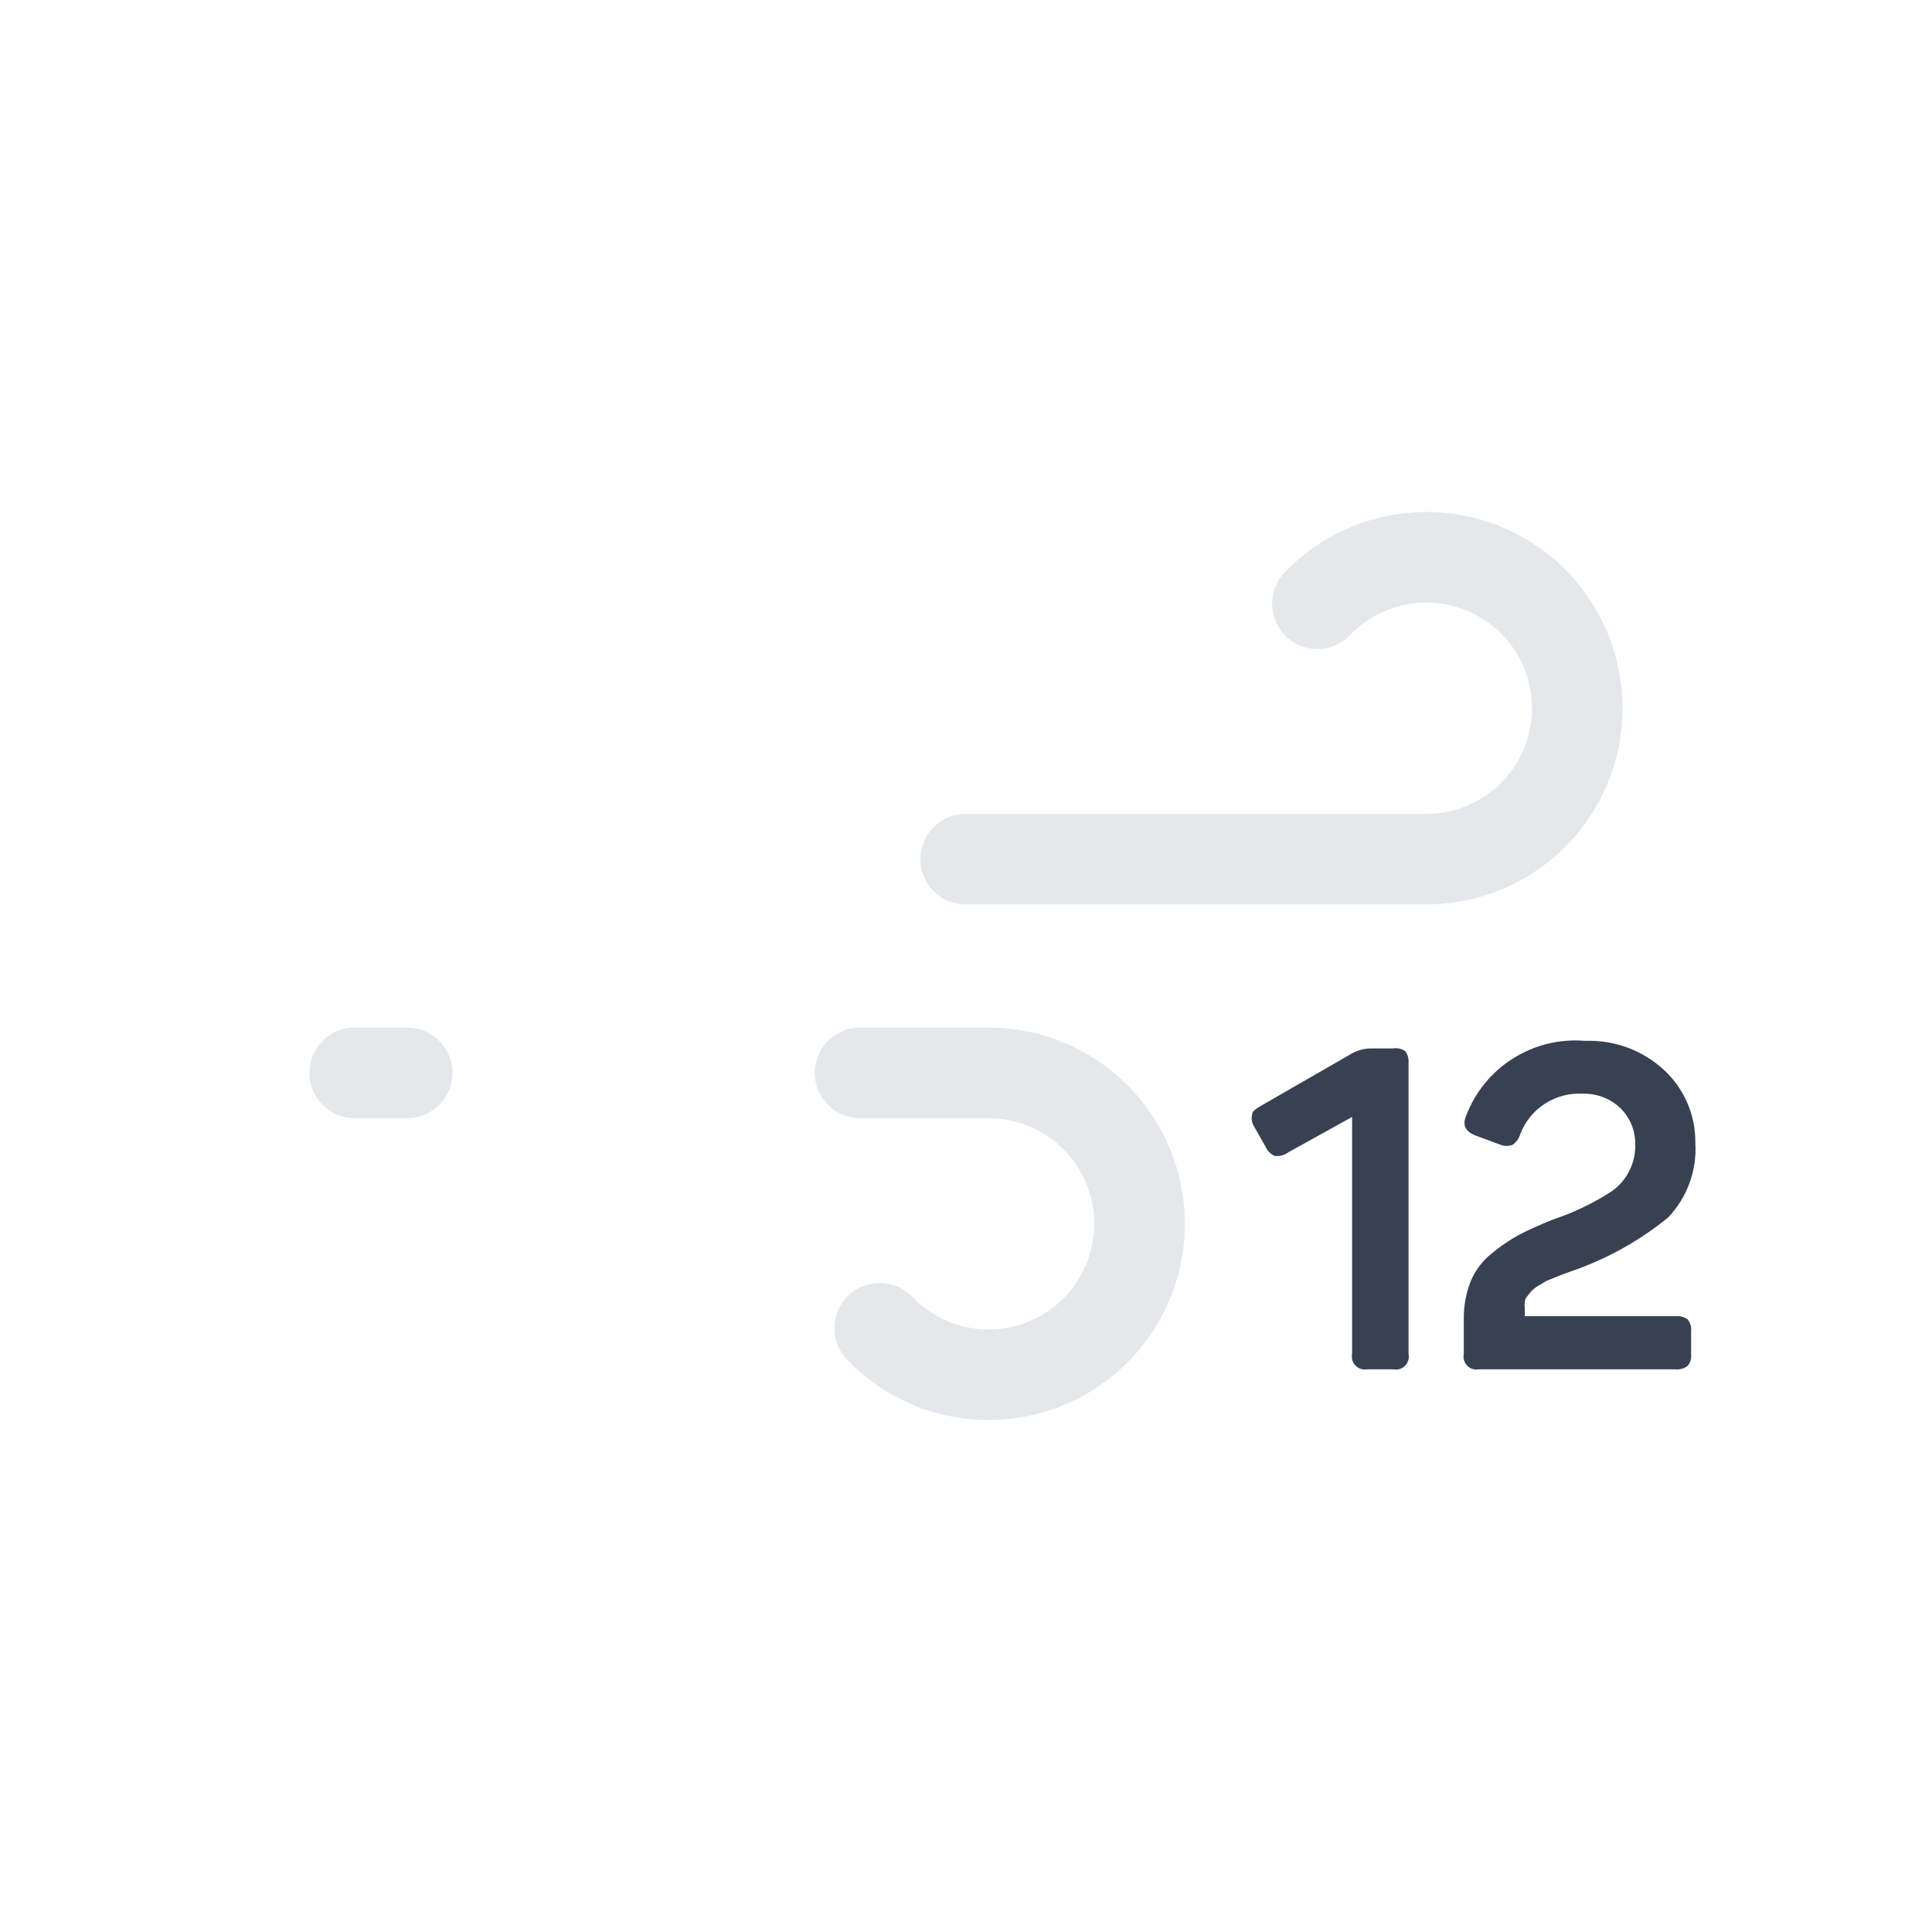
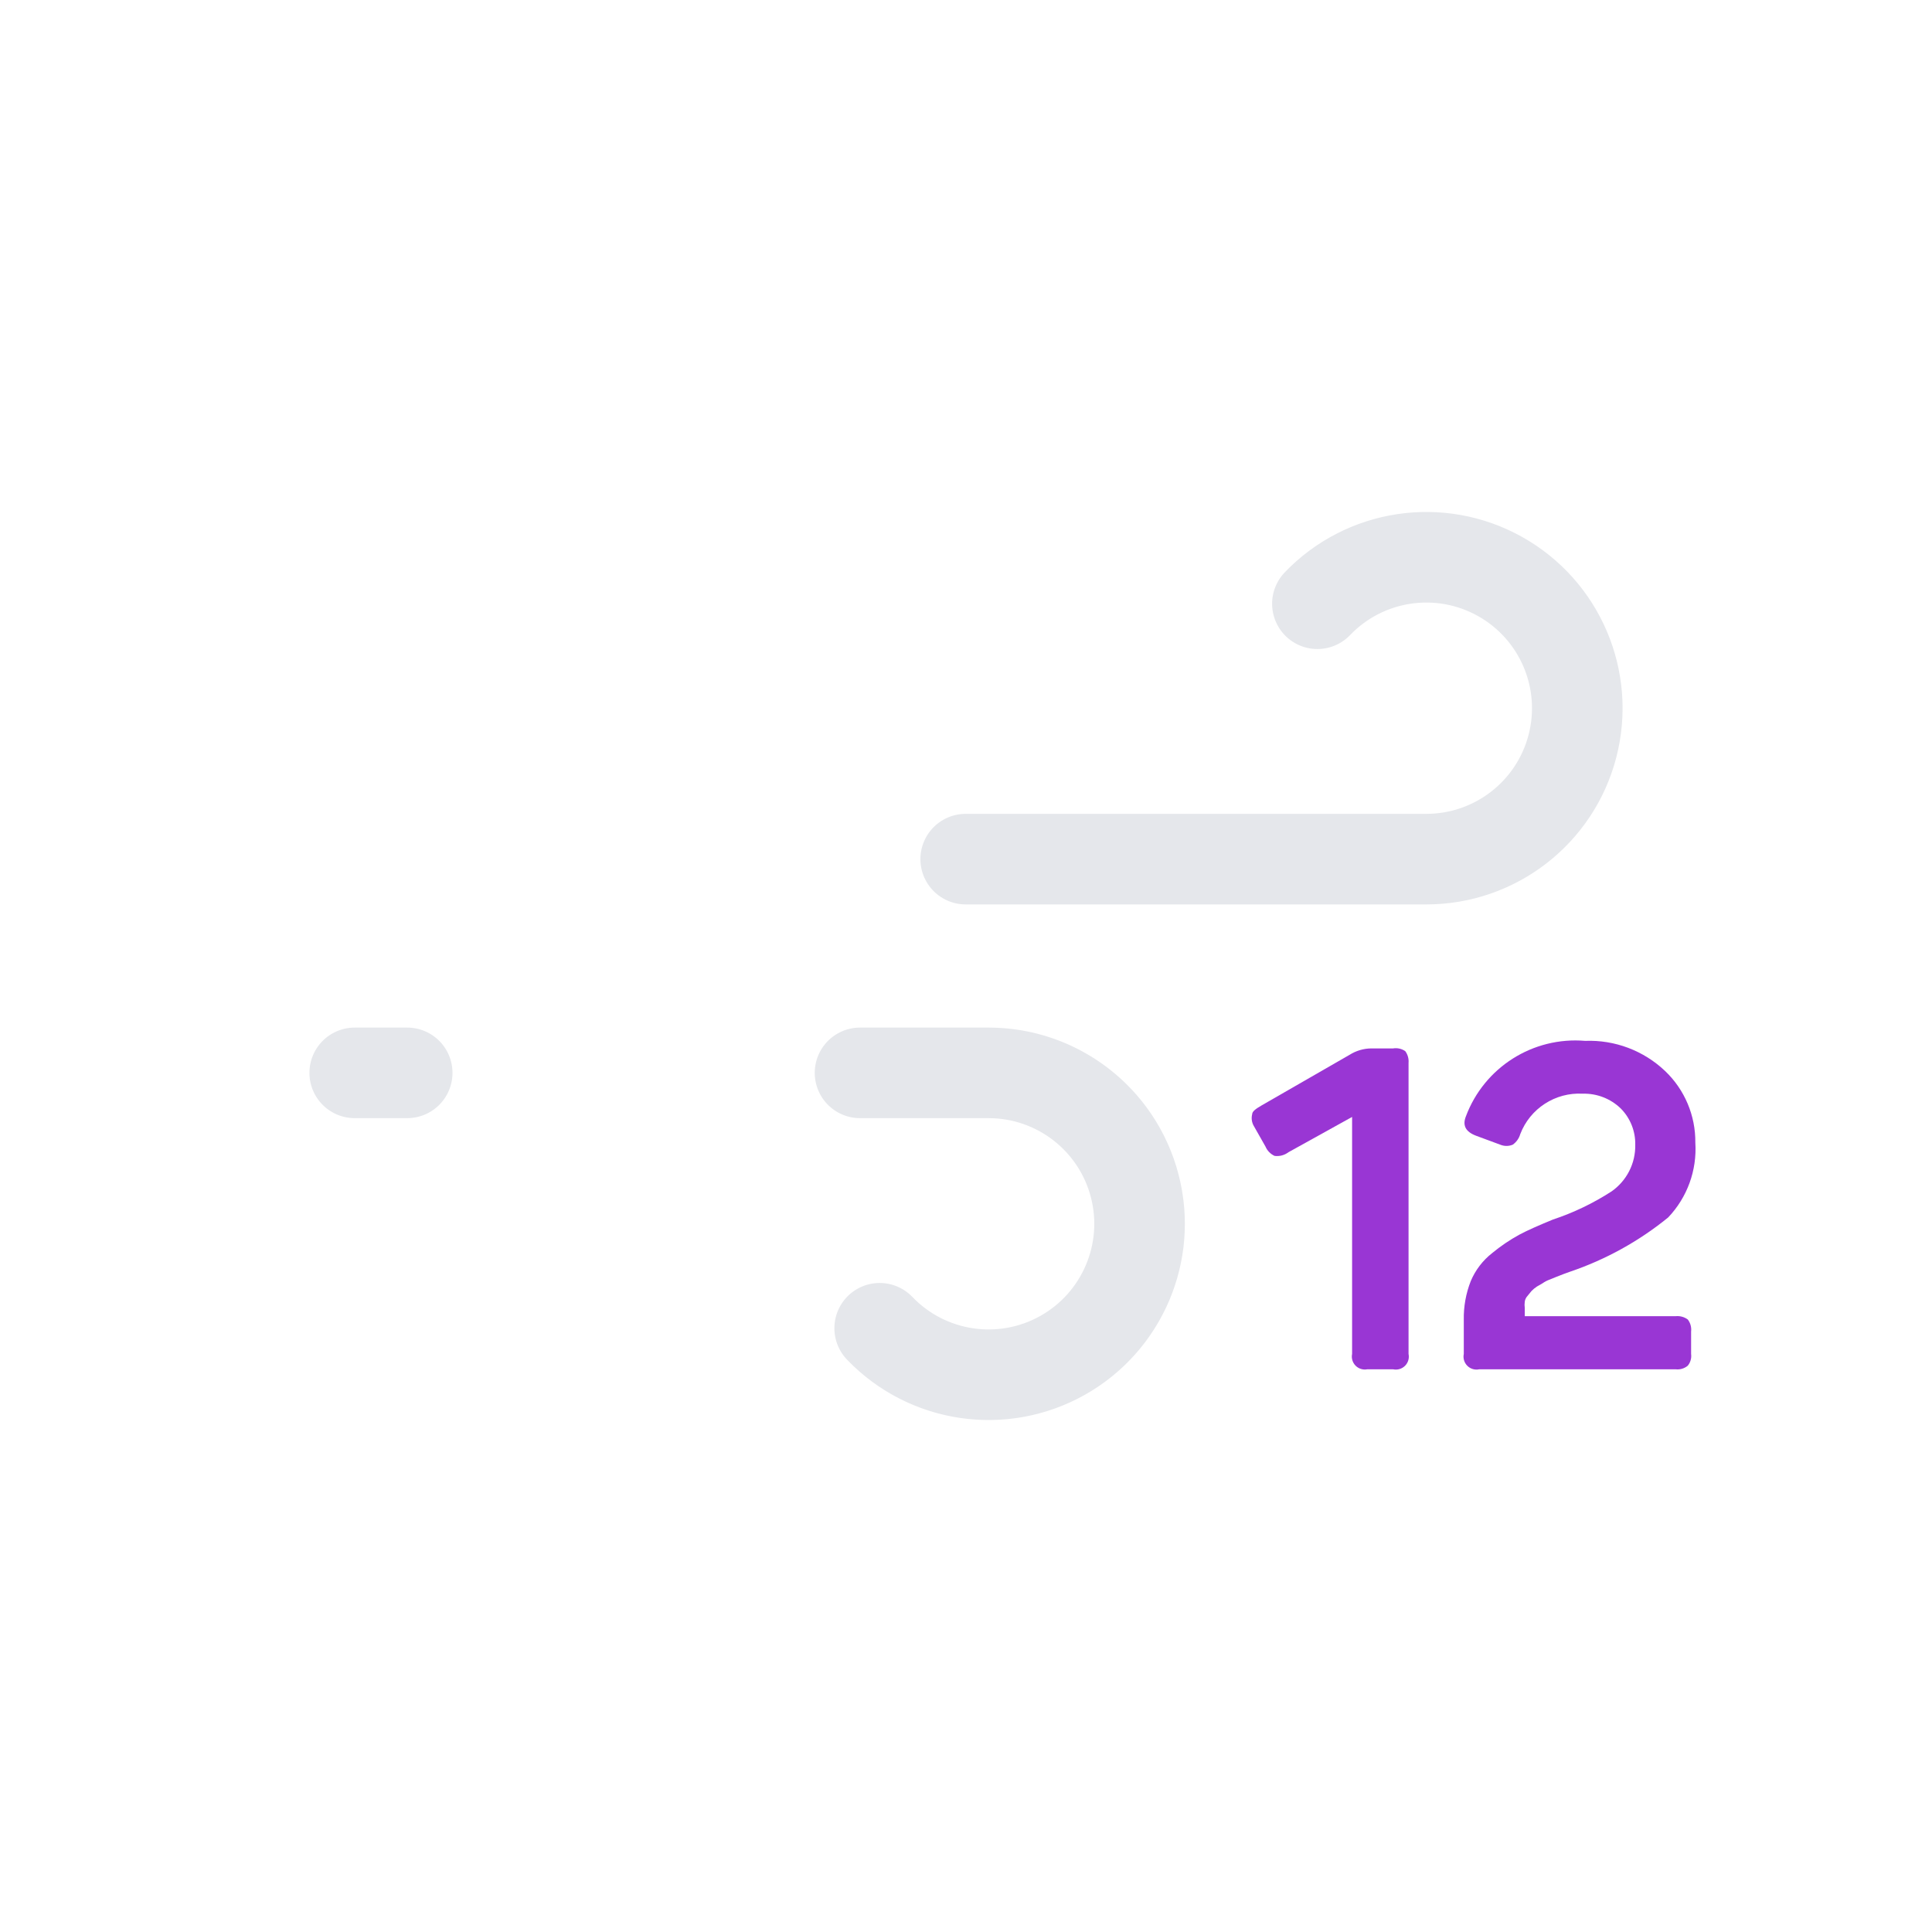
<svg xmlns="http://www.w3.org/2000/svg" viewBox="0 0 64 64">
  <path d="M43.64,20a5,5,0,1,1,3.61,8.46H11.75" fill="none" stroke="#e5e7eb" stroke-dasharray="35 22" stroke-linecap="round" stroke-miterlimit="10" stroke-width="3">
    <animate attributeName="stroke-dashoffset" values="-57; 57" dur="1s" repeatCount="indefinite" />
  </path>
  <path d="M29.14,44a5,5,0,1,0,3.61-8.46h-21" fill="none" stroke="#e5e7eb" stroke-dasharray="24 15" stroke-linecap="round" stroke-miterlimit="10" stroke-width="3">
    <animate attributeName="stroke-dashoffset" values="-39; 39" dur="1s" begin="-.25s" repeatCount="indefinite" />
  </path>
-   <path d="M46.55,34.82a.57.57,0,0,1,.11.39v9.64a.43.43,0,0,1-.51.51h-.86a.43.43,0,0,1-.5-.51V37l-2.11,1.17a.62.62,0,0,1-.46.12.6.6,0,0,1-.3-.31l-.38-.67a.52.52,0,0,1-.06-.4c0-.1.14-.19.31-.29l2.92-1.68a1.37,1.37,0,0,1,.72-.21h.72A.55.55,0,0,1,46.55,34.82Z" fill="#374151" />
-   <path d="M52.51,34.48a3.64,3.64,0,0,1,2.65,1,3.23,3.23,0,0,1,1,2.37,3.29,3.29,0,0,1-.9,2.48A10.49,10.49,0,0,1,52,42.13l-.22.08-.23.09-.22.09a.92.92,0,0,0-.23.12l-.19.11a1,1,0,0,0-.18.15l-.13.16a.34.34,0,0,0-.09.19.76.76,0,0,0,0,.21v.27h5a.58.58,0,0,1,.4.11.55.55,0,0,1,.11.4v.74a.51.51,0,0,1-.11.39.53.53,0,0,1-.4.12H49a.43.43,0,0,1-.51-.51V43.72a3.33,3.33,0,0,1,.23-1.28,2.32,2.32,0,0,1,.71-.93,5.73,5.73,0,0,1,.9-.61c.28-.15.65-.31,1.11-.5a8.51,8.51,0,0,0,1.94-.93,1.84,1.84,0,0,0,.79-1.55,1.66,1.66,0,0,0-.48-1.2,1.74,1.74,0,0,0-1.26-.49,2.09,2.09,0,0,0-2.07,1.34.64.64,0,0,1-.25.35.54.54,0,0,1-.41,0l-.81-.3c-.34-.13-.45-.34-.33-.64A3.87,3.87,0,0,1,52.51,34.48Z" fill="#374151" />
+   <path d="M46.55,34.82a.57.57,0,0,1,.11.39v9.64a.43.43,0,0,1-.51.51h-.86a.43.43,0,0,1-.5-.51V37l-2.11,1.17a.62.62,0,0,1-.46.12.6.6,0,0,1-.3-.31l-.38-.67a.52.52,0,0,1-.06-.4c0-.1.14-.19.31-.29l2.92-1.68a1.37,1.37,0,0,1,.72-.21h.72A.55.55,0,0,1,46.55,34.82Z" fill="#9936d4" />
+   <path d="M52.51,34.48a3.64,3.64,0,0,1,2.65,1,3.23,3.23,0,0,1,1,2.37,3.29,3.29,0,0,1-.9,2.48A10.49,10.49,0,0,1,52,42.13l-.22.08-.23.09-.22.09a.92.92,0,0,0-.23.12l-.19.11a1,1,0,0,0-.18.15l-.13.16a.34.34,0,0,0-.09.19.76.76,0,0,0,0,.21v.27h5a.58.58,0,0,1,.4.11.55.55,0,0,1,.11.4v.74a.51.51,0,0,1-.11.39.53.53,0,0,1-.4.12H49a.43.43,0,0,1-.51-.51V43.72a3.33,3.33,0,0,1,.23-1.28,2.32,2.32,0,0,1,.71-.93,5.73,5.73,0,0,1,.9-.61c.28-.15.65-.31,1.11-.5a8.51,8.51,0,0,0,1.94-.93,1.84,1.84,0,0,0,.79-1.55,1.66,1.66,0,0,0-.48-1.2,1.74,1.74,0,0,0-1.26-.49,2.09,2.09,0,0,0-2.07,1.34.64.64,0,0,1-.25.35.54.54,0,0,1-.41,0l-.81-.3c-.34-.13-.45-.34-.33-.64A3.87,3.87,0,0,1,52.51,34.48Z" fill="#9936d4" />
</svg>
